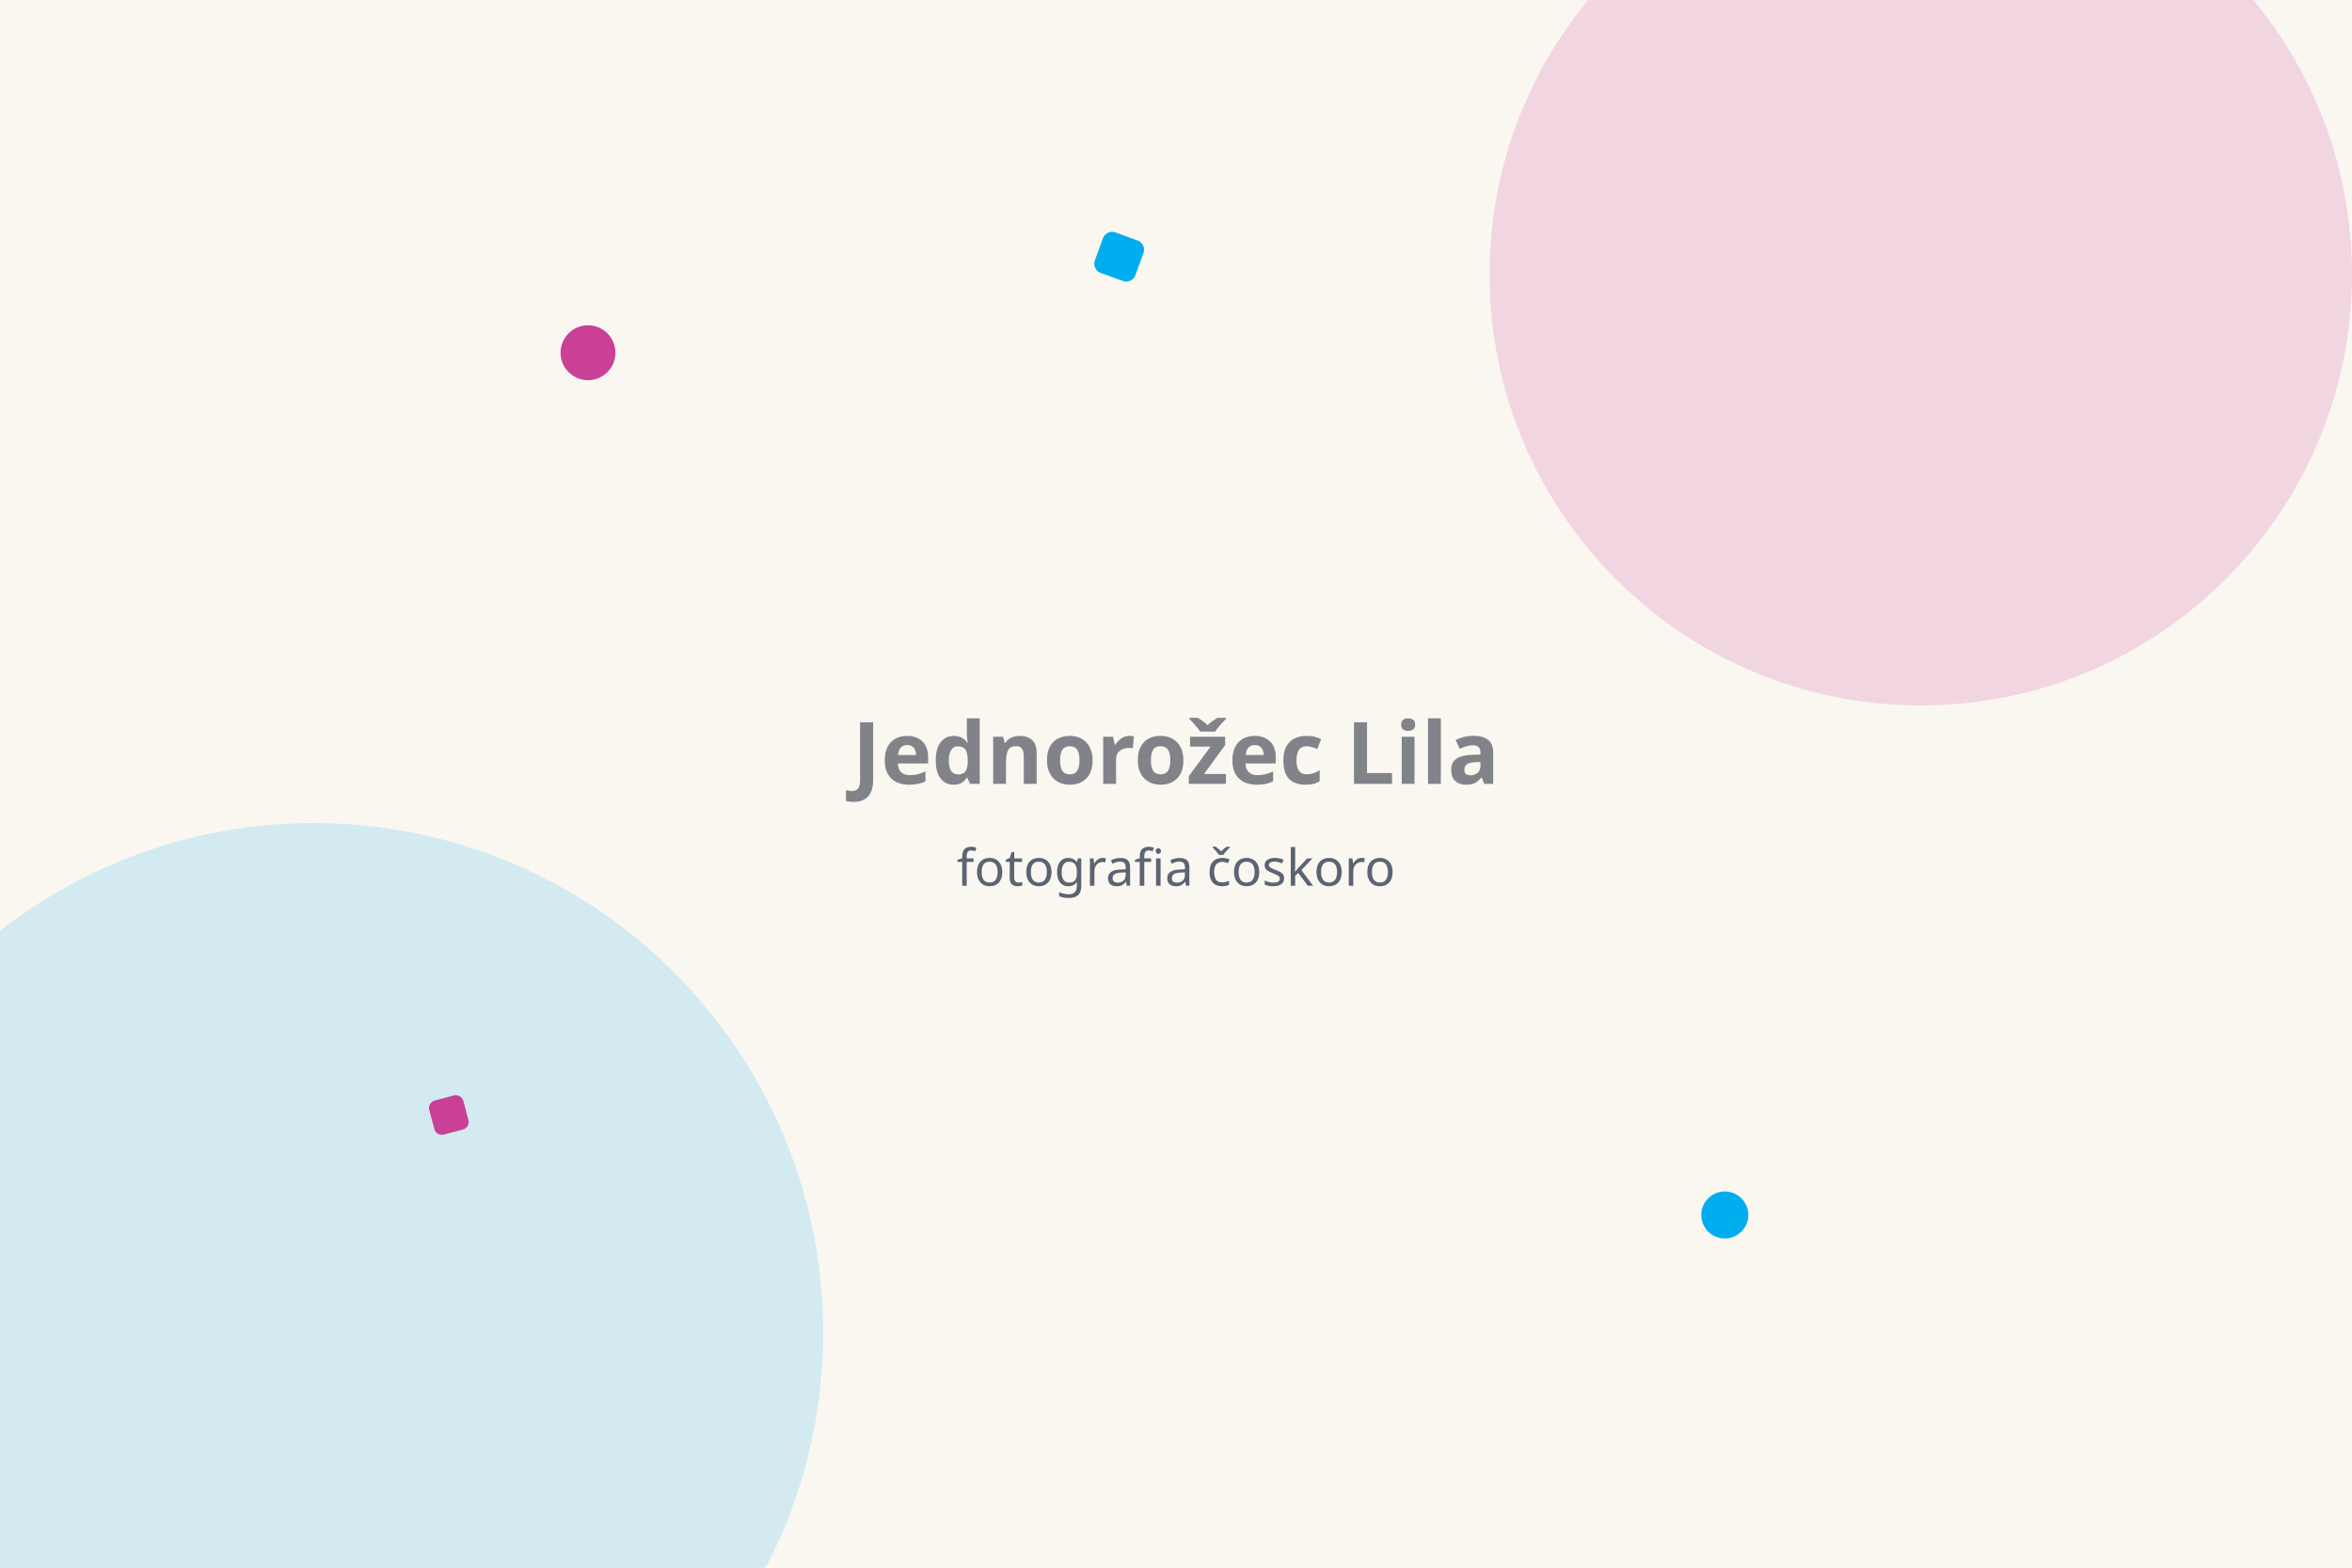
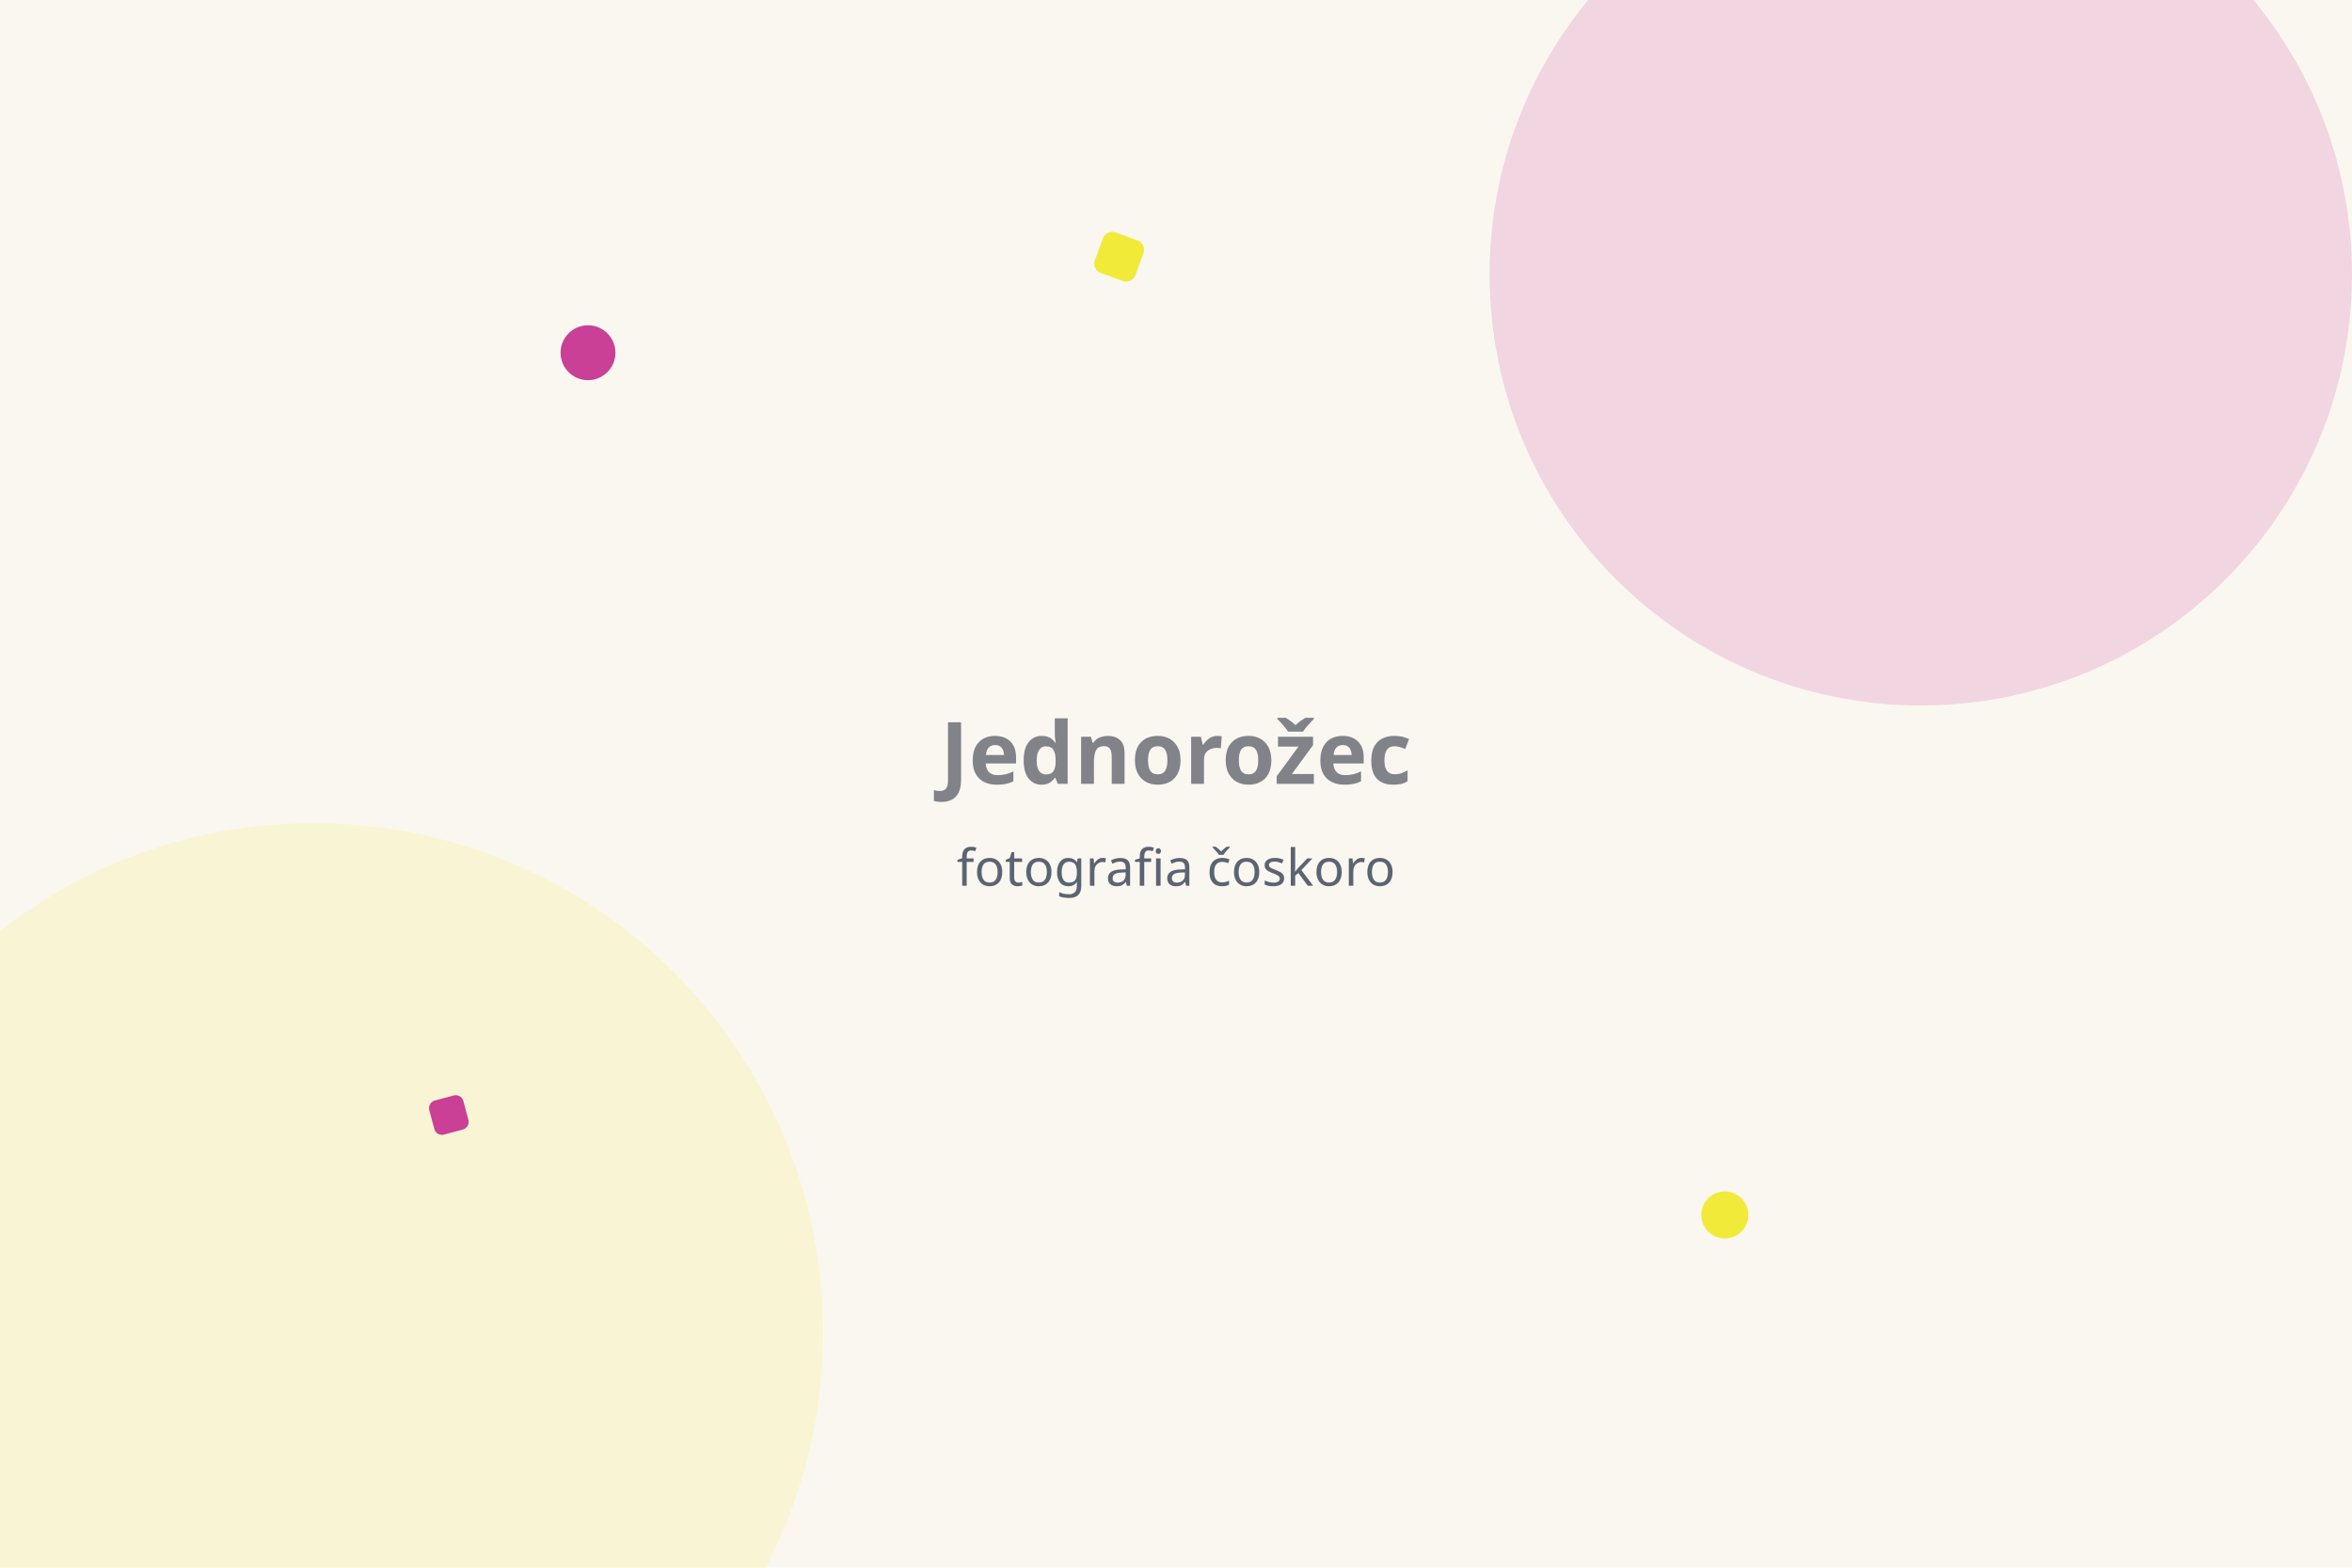
<svg xmlns="http://www.w3.org/2000/svg" viewBox="0 0 1200 800" width="1200" height="800">
  <rect width="1200" height="800" fill="#faf7f1" />
  <circle cx="980" cy="140" r="220" fill="#c94096" opacity="0.18" />
-   <circle cx="160" cy="680" r="260" fill="#00adee" opacity="0.16" />
+   <circle cx="160" cy="680" r="260" fill="#f1ea38" opacity="0.16" />
  <circle cx="300" cy="180" r="14" fill="#c94096" />
-   <circle cx="880" cy="620" r="12" fill="#00adee" />
-   <rect x="560" y="120" width="22" height="22" rx="5" fill="#00adee" transform="rotate(20 571 131)" />
+   <circle cx="880" cy="620" r="12" fill="#f1ea38" />
+   <rect x="560" y="120" width="22" height="22" rx="5" fill="#f1ea38" transform="rotate(20 571 131)" />
  <rect x="220" y="560" width="18" height="18" rx="4" fill="#c94096" transform="rotate(-15 229 569)" />
-   <text x="600" y="400" text-anchor="middle" font-family="sans-serif" font-size="44" font-weight="700" fill="#1d2433" opacity="0.55">Jednorožec Lila</text>
+   <text x="600" y="400" text-anchor="middle" font-family="sans-serif" font-size="44" font-weight="700" fill="#1d2433" opacity="0.55">Jednorožec</text>
  <text x="600" y="452" text-anchor="middle" font-family="sans-serif" font-size="26" fill="#5b6472">fotografia čoskoro</text>
</svg>
